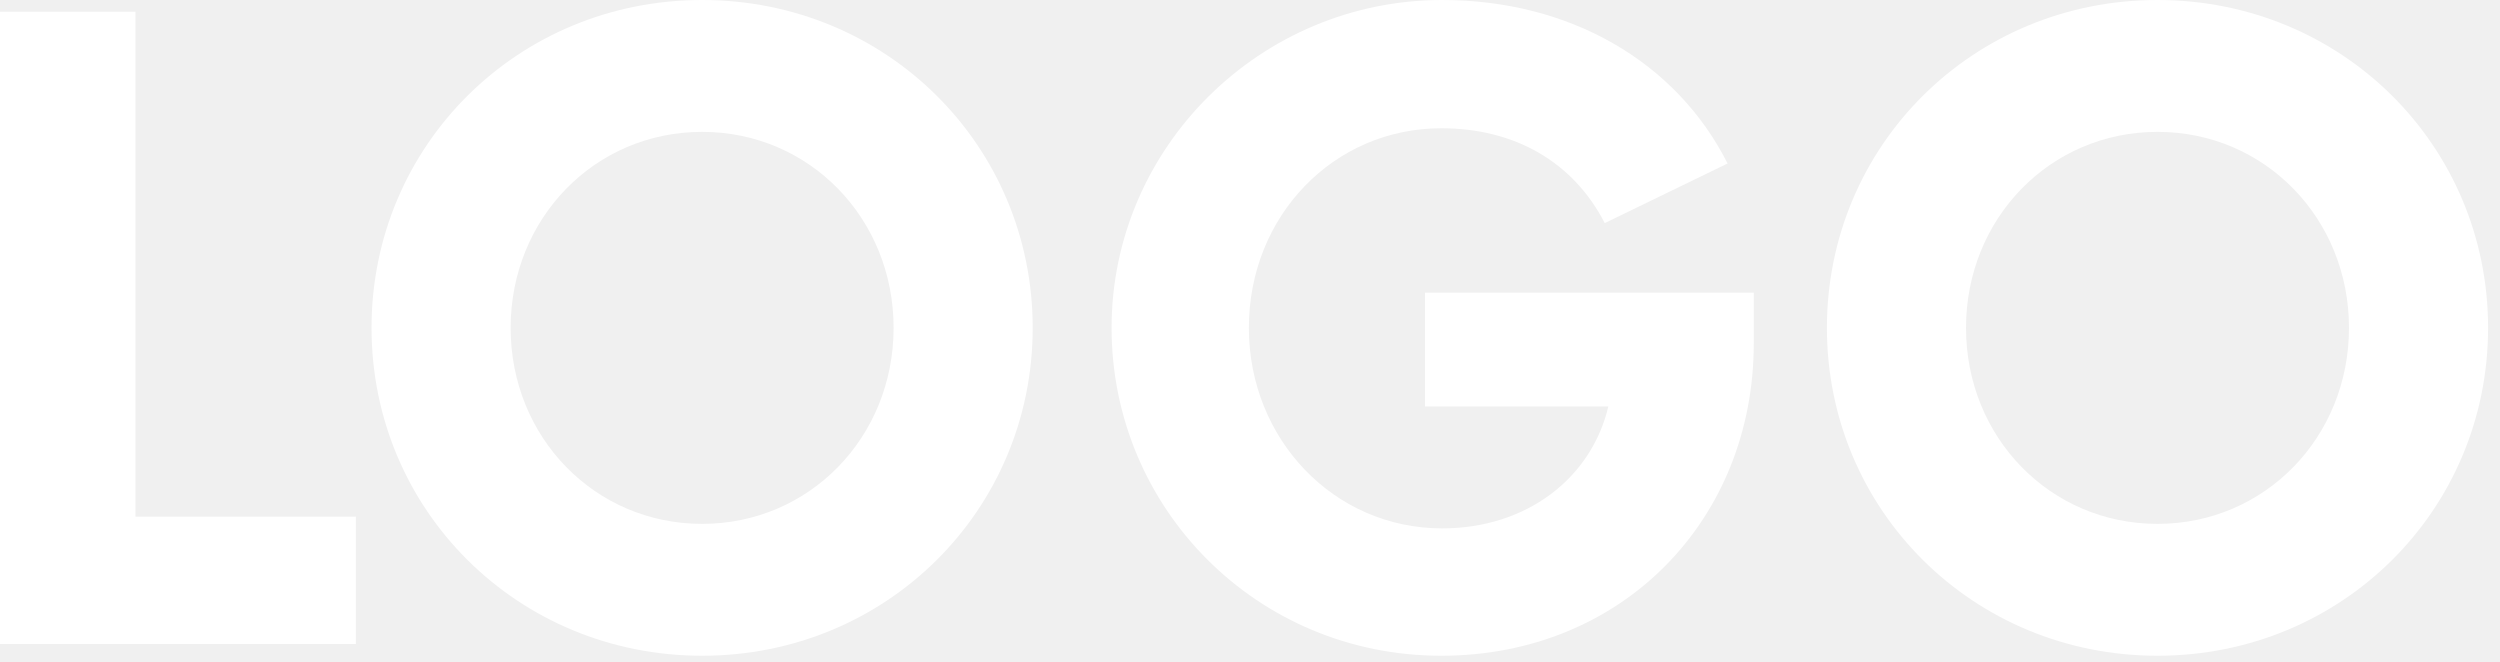
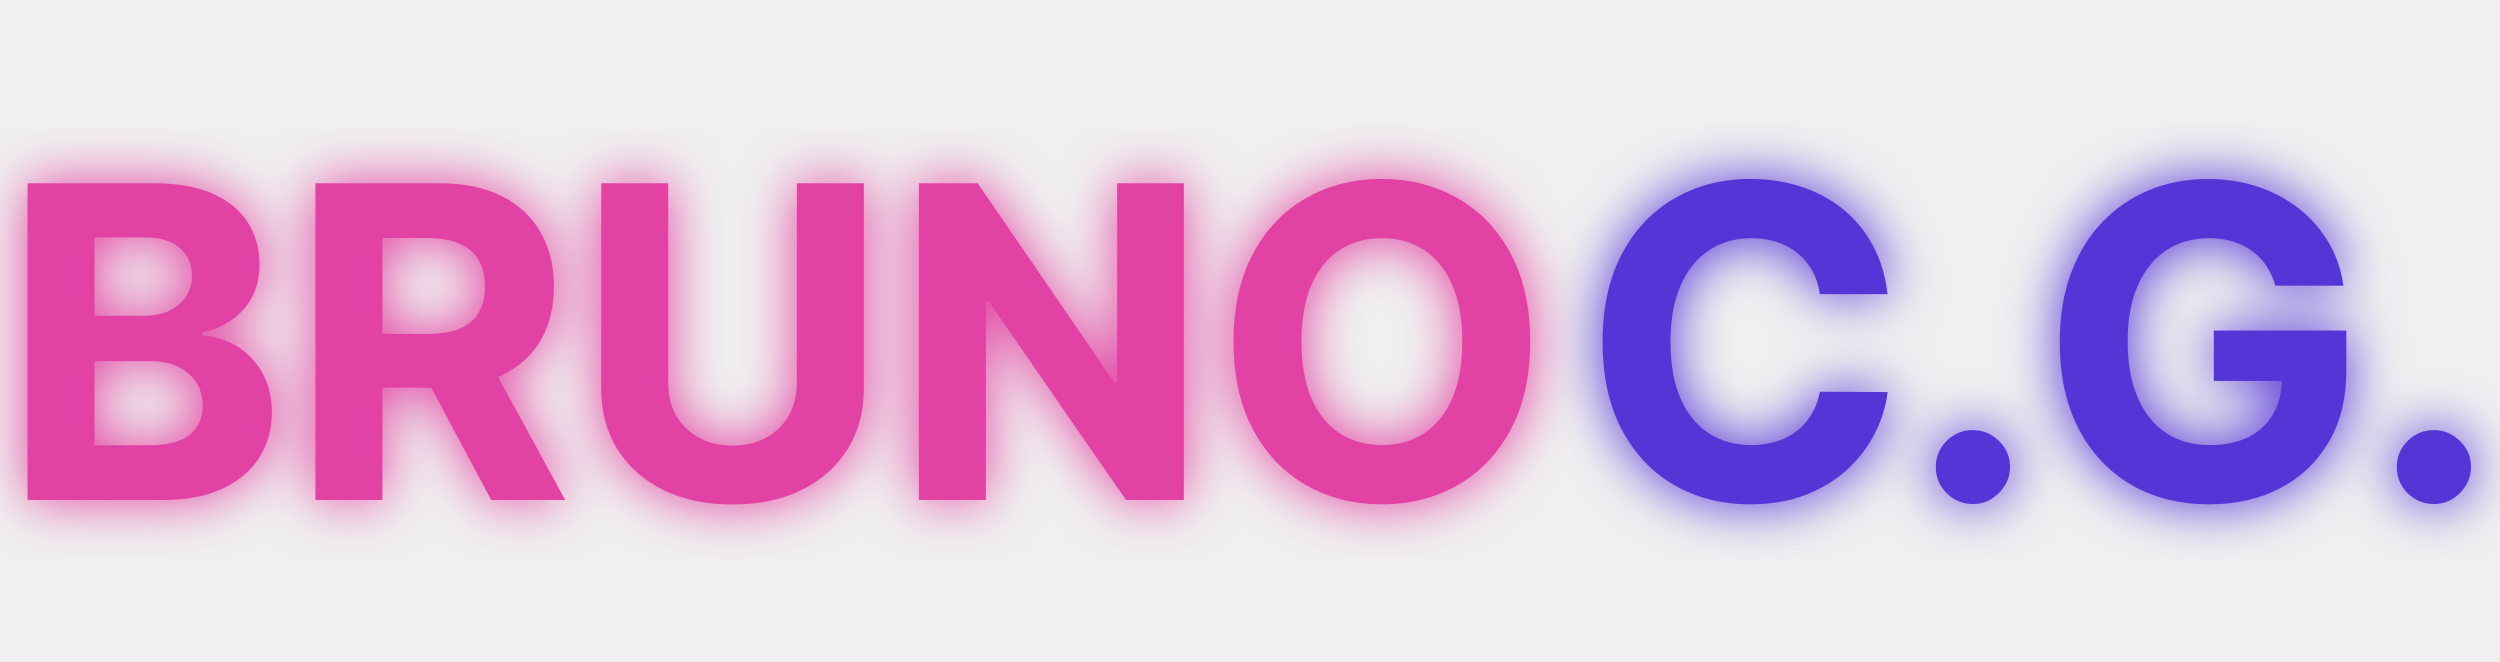
<svg xmlns="http://www.w3.org/2000/svg" width="155" height="41" viewBox="0 0 155 41" fill="none">
-   <path d="M0 0.728V39.928H22.064V32.032H8.4V0.728H0Z" fill="white" />
-   <path d="M64.027 20.328C64.027 9.016 54.955 0 43.531 0C32.107 0 23.035 9.016 23.035 20.328C23.035 31.64 32.107 40.656 43.531 40.656C54.955 40.656 64.027 31.64 64.027 20.328ZM55.403 20.328C55.403 27.104 50.195 32.48 43.531 32.48C36.867 32.48 31.659 27.104 31.659 20.328C31.659 13.552 36.867 8.176 43.531 8.176C50.195 8.176 55.403 13.552 55.403 20.328Z" fill="white" />
-   <path d="M107.11 10.136C103.918 3.808 97.31 0 89.414 0C78.158 0 68.918 9.128 68.918 20.328C68.918 31.528 77.934 40.656 89.358 40.656C100.558 40.656 108.734 32.256 108.734 21.28V18.144H88.35V25.2H99.718C98.654 29.68 94.622 32.76 89.414 32.76C82.694 32.76 77.43 27.216 77.43 20.328C77.43 13.384 82.694 7.952 89.358 7.952C93.894 7.952 97.534 10.024 99.494 13.832L107.11 10.136Z" fill="white" />
-   <path d="M154.261 20.328C154.261 9.016 145.189 0 133.765 0C122.341 0 113.269 9.016 113.269 20.328C113.269 31.64 122.341 40.656 133.765 40.656C145.189 40.656 154.261 31.64 154.261 20.328ZM145.637 20.328C145.637 27.104 140.429 32.48 133.765 32.48C127.101 32.48 121.893 27.104 121.893 20.328C121.893 13.552 127.101 8.176 133.765 8.176C140.429 8.176 145.637 13.552 145.637 20.328Z" fill="white" />
+   <g clip-path="url(#clip0_428_362)">
+     <g filter="url(#filter0_d_428_362)">
+       <path d="M1.707 31V11.364H9.569C11.014 11.364 12.218 11.578 13.184 12.006C14.149 12.434 14.874 13.029 15.36 13.789C15.846 14.544 16.089 15.413 16.089 16.397C16.089 17.164 15.935 17.839 15.629 18.421C15.322 18.996 14.9 19.469 14.363 19.84C13.832 20.204 13.225 20.463 12.541 20.616V20.808C13.289 20.84 13.989 21.051 14.641 21.441C15.299 21.831 15.833 22.377 16.242 23.08C16.651 23.777 16.856 24.608 16.856 25.573C16.856 26.615 16.597 27.545 16.079 28.363C15.568 29.175 14.81 29.817 13.807 30.291C12.803 30.764 11.566 31 10.096 31H1.707ZM5.858 27.606H9.243C10.4 27.606 11.244 27.385 11.774 26.944C12.305 26.497 12.57 25.902 12.57 25.161C12.57 24.617 12.439 24.138 12.177 23.723C11.915 23.307 11.541 22.981 11.055 22.745C10.576 22.508 10.004 22.39 9.339 22.39H5.858V27.606ZM5.858 19.581H8.936C9.505 19.581 10.01 19.482 10.451 19.283C10.898 19.079 11.25 18.791 11.506 18.421C11.768 18.05 11.899 17.605 11.899 17.088C11.899 16.378 11.646 15.806 11.141 15.371C10.643 14.937 9.933 14.72 9.013 14.72H5.858V19.581ZM19.557 31V11.364H27.304C28.787 11.364 30.053 11.629 31.101 12.159C32.156 12.684 32.958 13.428 33.508 14.393C34.064 15.352 34.342 16.48 34.342 17.778C34.342 19.082 34.061 20.204 33.498 21.143C32.936 22.077 32.121 22.793 31.053 23.291C29.992 23.79 28.707 24.039 27.199 24.039H22.012V20.702H26.528C27.32 20.702 27.979 20.594 28.503 20.376C29.027 20.159 29.417 19.833 29.673 19.398C29.935 18.964 30.066 18.424 30.066 17.778C30.066 17.126 29.935 16.576 29.673 16.129C29.417 15.681 29.024 15.343 28.493 15.113C27.969 14.876 27.308 14.758 26.509 14.758H23.709V31H19.557ZM30.162 22.064L35.042 31H30.459L25.684 22.064H30.162ZM49.405 11.364H53.557V24.116C53.557 25.548 53.215 26.8 52.531 27.874C51.853 28.948 50.904 29.785 49.683 30.386C48.462 30.981 47.04 31.278 45.416 31.278C43.786 31.278 42.361 30.981 41.14 30.386C39.919 29.785 38.97 28.948 38.292 27.874C37.615 26.8 37.276 25.548 37.276 24.116V11.364H41.428V23.761C41.428 24.509 41.591 25.174 41.917 25.755C42.249 26.337 42.716 26.794 43.316 27.126C43.917 27.459 44.617 27.625 45.416 27.625C46.222 27.625 46.922 27.459 47.516 27.126C48.117 26.794 48.58 26.337 48.906 25.755C49.239 25.174 49.405 24.509 49.405 23.761V11.364ZM73.397 11.364V31H69.811L61.268 18.641H61.124V31H56.972V11.364H60.616L69.092 23.713H69.264V11.364H73.397ZM94.871 21.182C94.871 23.323 94.466 25.145 93.654 26.647C92.849 28.149 91.749 29.297 90.356 30.089C88.969 30.875 87.409 31.268 85.677 31.268C83.932 31.268 82.365 30.872 80.978 30.079C79.591 29.287 78.495 28.14 77.69 26.637C76.884 25.135 76.482 23.317 76.482 21.182C76.482 19.041 76.884 17.219 77.69 15.717C78.495 14.214 79.591 13.07 80.978 12.284C82.365 11.492 83.932 11.095 85.677 11.095C87.409 11.095 88.969 11.492 90.356 12.284C91.749 13.07 92.849 14.214 93.654 15.717C94.466 17.219 94.871 19.041 94.871 21.182ZM90.662 21.182C90.662 19.795 90.455 18.625 90.039 17.673C89.63 16.72 89.052 15.998 88.304 15.506C87.556 15.014 86.68 14.767 85.677 14.767C84.673 14.767 83.797 15.014 83.049 15.506C82.302 15.998 81.72 16.72 81.304 17.673C80.895 18.625 80.691 19.795 80.691 21.182C80.691 22.569 80.895 23.739 81.304 24.691C81.72 25.643 82.302 26.366 83.049 26.858C83.797 27.35 84.673 27.596 85.677 27.596C86.68 27.596 87.556 27.35 88.304 26.858C89.052 26.366 89.63 25.643 90.039 24.691C90.455 23.739 90.662 22.569 90.662 21.182Z" fill="#E242A3" />
+     </g>
+     <g filter="url(#filter1_d_428_362)">
+       <path d="M117.032 18.238H112.833C112.756 17.695 112.599 17.212 112.363 16.791C112.126 16.362 111.823 15.998 111.452 15.697C111.081 15.397 110.653 15.167 110.167 15.007C109.688 14.847 109.167 14.767 108.604 14.767C107.588 14.767 106.703 15.02 105.949 15.525C105.194 16.023 104.609 16.752 104.194 17.711C103.778 18.663 103.571 19.82 103.571 21.182C103.571 22.582 103.778 23.758 104.194 24.71C104.616 25.663 105.204 26.382 105.958 26.867C106.712 27.353 107.585 27.596 108.576 27.596C109.132 27.596 109.646 27.523 110.119 27.376C110.599 27.229 111.024 27.015 111.395 26.733C111.765 26.446 112.072 26.097 112.315 25.688C112.564 25.279 112.737 24.812 112.833 24.288L117.032 24.308C116.924 25.209 116.652 26.078 116.217 26.916C115.789 27.746 115.211 28.491 114.482 29.149C113.76 29.802 112.897 30.319 111.893 30.703C110.896 31.08 109.768 31.268 108.509 31.268C106.757 31.268 105.191 30.872 103.81 30.079C102.436 29.287 101.349 28.14 100.55 26.637C99.758 25.135 99.362 23.317 99.362 21.182C99.362 19.041 99.764 17.219 100.57 15.717C101.375 14.214 102.468 13.07 103.849 12.284C105.229 11.492 106.783 11.095 108.509 11.095C109.646 11.095 110.701 11.255 111.673 11.575C112.651 11.894 113.517 12.361 114.271 12.974C115.025 13.582 115.639 14.326 116.112 15.209C116.591 16.091 116.898 17.101 117.032 18.238ZM122.32 31.249C121.687 31.249 121.144 31.026 120.69 30.578C120.243 30.124 120.019 29.581 120.019 28.948C120.019 28.322 120.243 27.785 120.69 27.337C121.144 26.89 121.687 26.666 122.32 26.666C122.934 26.666 123.471 26.89 123.931 27.337C124.391 27.785 124.621 28.322 124.621 28.948C124.621 29.37 124.513 29.757 124.295 30.108C124.084 30.453 123.806 30.732 123.461 30.942C123.116 31.147 122.736 31.249 122.32 31.249ZM141.072 17.711C140.938 17.244 140.749 16.832 140.506 16.474C140.263 16.11 139.966 15.803 139.615 15.554C139.269 15.298 138.873 15.103 138.426 14.969C137.985 14.835 137.496 14.767 136.959 14.767C135.955 14.767 135.073 15.017 134.312 15.515C133.558 16.014 132.97 16.739 132.548 17.692C132.126 18.638 131.915 19.795 131.915 21.163C131.915 22.53 132.123 23.694 132.539 24.653C132.954 25.611 133.542 26.343 134.303 26.848C135.063 27.347 135.962 27.596 136.997 27.596C137.937 27.596 138.739 27.43 139.404 27.098C140.075 26.759 140.586 26.283 140.938 25.669C141.296 25.055 141.475 24.33 141.475 23.492L142.318 23.617H137.256V20.491H145.473V22.965C145.473 24.691 145.109 26.174 144.38 27.414C143.651 28.648 142.648 29.6 141.369 30.271C140.091 30.936 138.627 31.268 136.978 31.268C135.137 31.268 133.52 30.863 132.126 30.051C130.733 29.233 129.646 28.072 128.866 26.57C128.093 25.062 127.706 23.272 127.706 21.201C127.706 19.609 127.936 18.19 128.397 16.944C128.863 15.691 129.515 14.63 130.353 13.761C131.19 12.891 132.165 12.23 133.277 11.776C134.389 11.322 135.594 11.095 136.892 11.095C138.004 11.095 139.039 11.258 139.998 11.584C140.957 11.904 141.807 12.358 142.549 12.946C143.296 13.534 143.907 14.234 144.38 15.046C144.853 15.851 145.157 16.739 145.291 17.711H141.072ZM150.902 31.249C150.269 31.249 149.726 31.026 149.272 30.578C148.825 30.124 148.601 29.581 148.601 28.948C148.601 28.322 148.825 27.785 149.272 27.337C149.726 26.89 150.269 26.666 150.902 26.666C151.516 26.666 152.053 26.89 152.513 27.337C152.973 27.785 153.203 28.322 153.203 28.948C153.203 29.37 153.095 29.757 152.877 30.108C152.666 30.453 152.388 30.732 152.043 30.942C151.698 31.147 151.318 31.249 150.902 31.249Z" fill="#5436D7" />
+     </g>
+   </g>
+   <defs>
+     <filter id="filter0_d_428_362" x="-1.793" y="7.595" width="100.165" height="27.183" filterUnits="userSpaceOnUse" color-interpolation-filters="sRGB">
+       <feFlood flood-opacity="0" result="BackgroundImageFix" />
+       <feColorMatrix in="SourceAlpha" type="matrix" values="0 0 0 0 0 0 0 0 0 0 0 0 0 0 0 0 0 0 127 0" result="hardAlpha" />
+       <feOffset />
+       <feGaussianBlur stdDeviation="1.75" />
+       <feColorMatrix type="matrix" values="0 0 0 0 0.887 0 0 0 0 0.259 0 0 0 0 0.638 0 0 0 1 0" />
+       <feBlend mode="normal" in2="BackgroundImageFix" result="effect1_dropShadow_428_362" />
+       <feBlend mode="normal" in="SourceGraphic" in2="effect1_dropShadow_428_362" result="shape" />
+     </filter>
+     <filter id="filter1_d_428_362" x="95.862" y="7.595" width="60.842" height="27.173" filterUnits="userSpaceOnUse" color-interpolation-filters="sRGB">
+       <feFlood flood-opacity="0" result="BackgroundImageFix" />
+       <feColorMatrix in="SourceAlpha" type="matrix" values="0 0 0 0 0 0 0 0 0 0 0 0 0 0 0 0 0 0 127 0" result="hardAlpha" />
+       <feOffset />
+       <feGaussianBlur stdDeviation="1.75" />
+       <feColorMatrix type="matrix" values="0 0 0 0 0.33 0 0 0 0 0.21 0 0 0 0 0.842 0 0 0 1 0" />
+       <feBlend mode="normal" in2="BackgroundImageFix" result="effect1_dropShadow_428_362" />
+       <feBlend mode="normal" in="SourceGraphic" in2="effect1_dropShadow_428_362" result="shape" />
+     </filter>
+     <clipPath id="clip0_428_362">
+       <rect width="155" height="41" fill="white" />
+     </clipPath>
+   </defs>
</svg>
